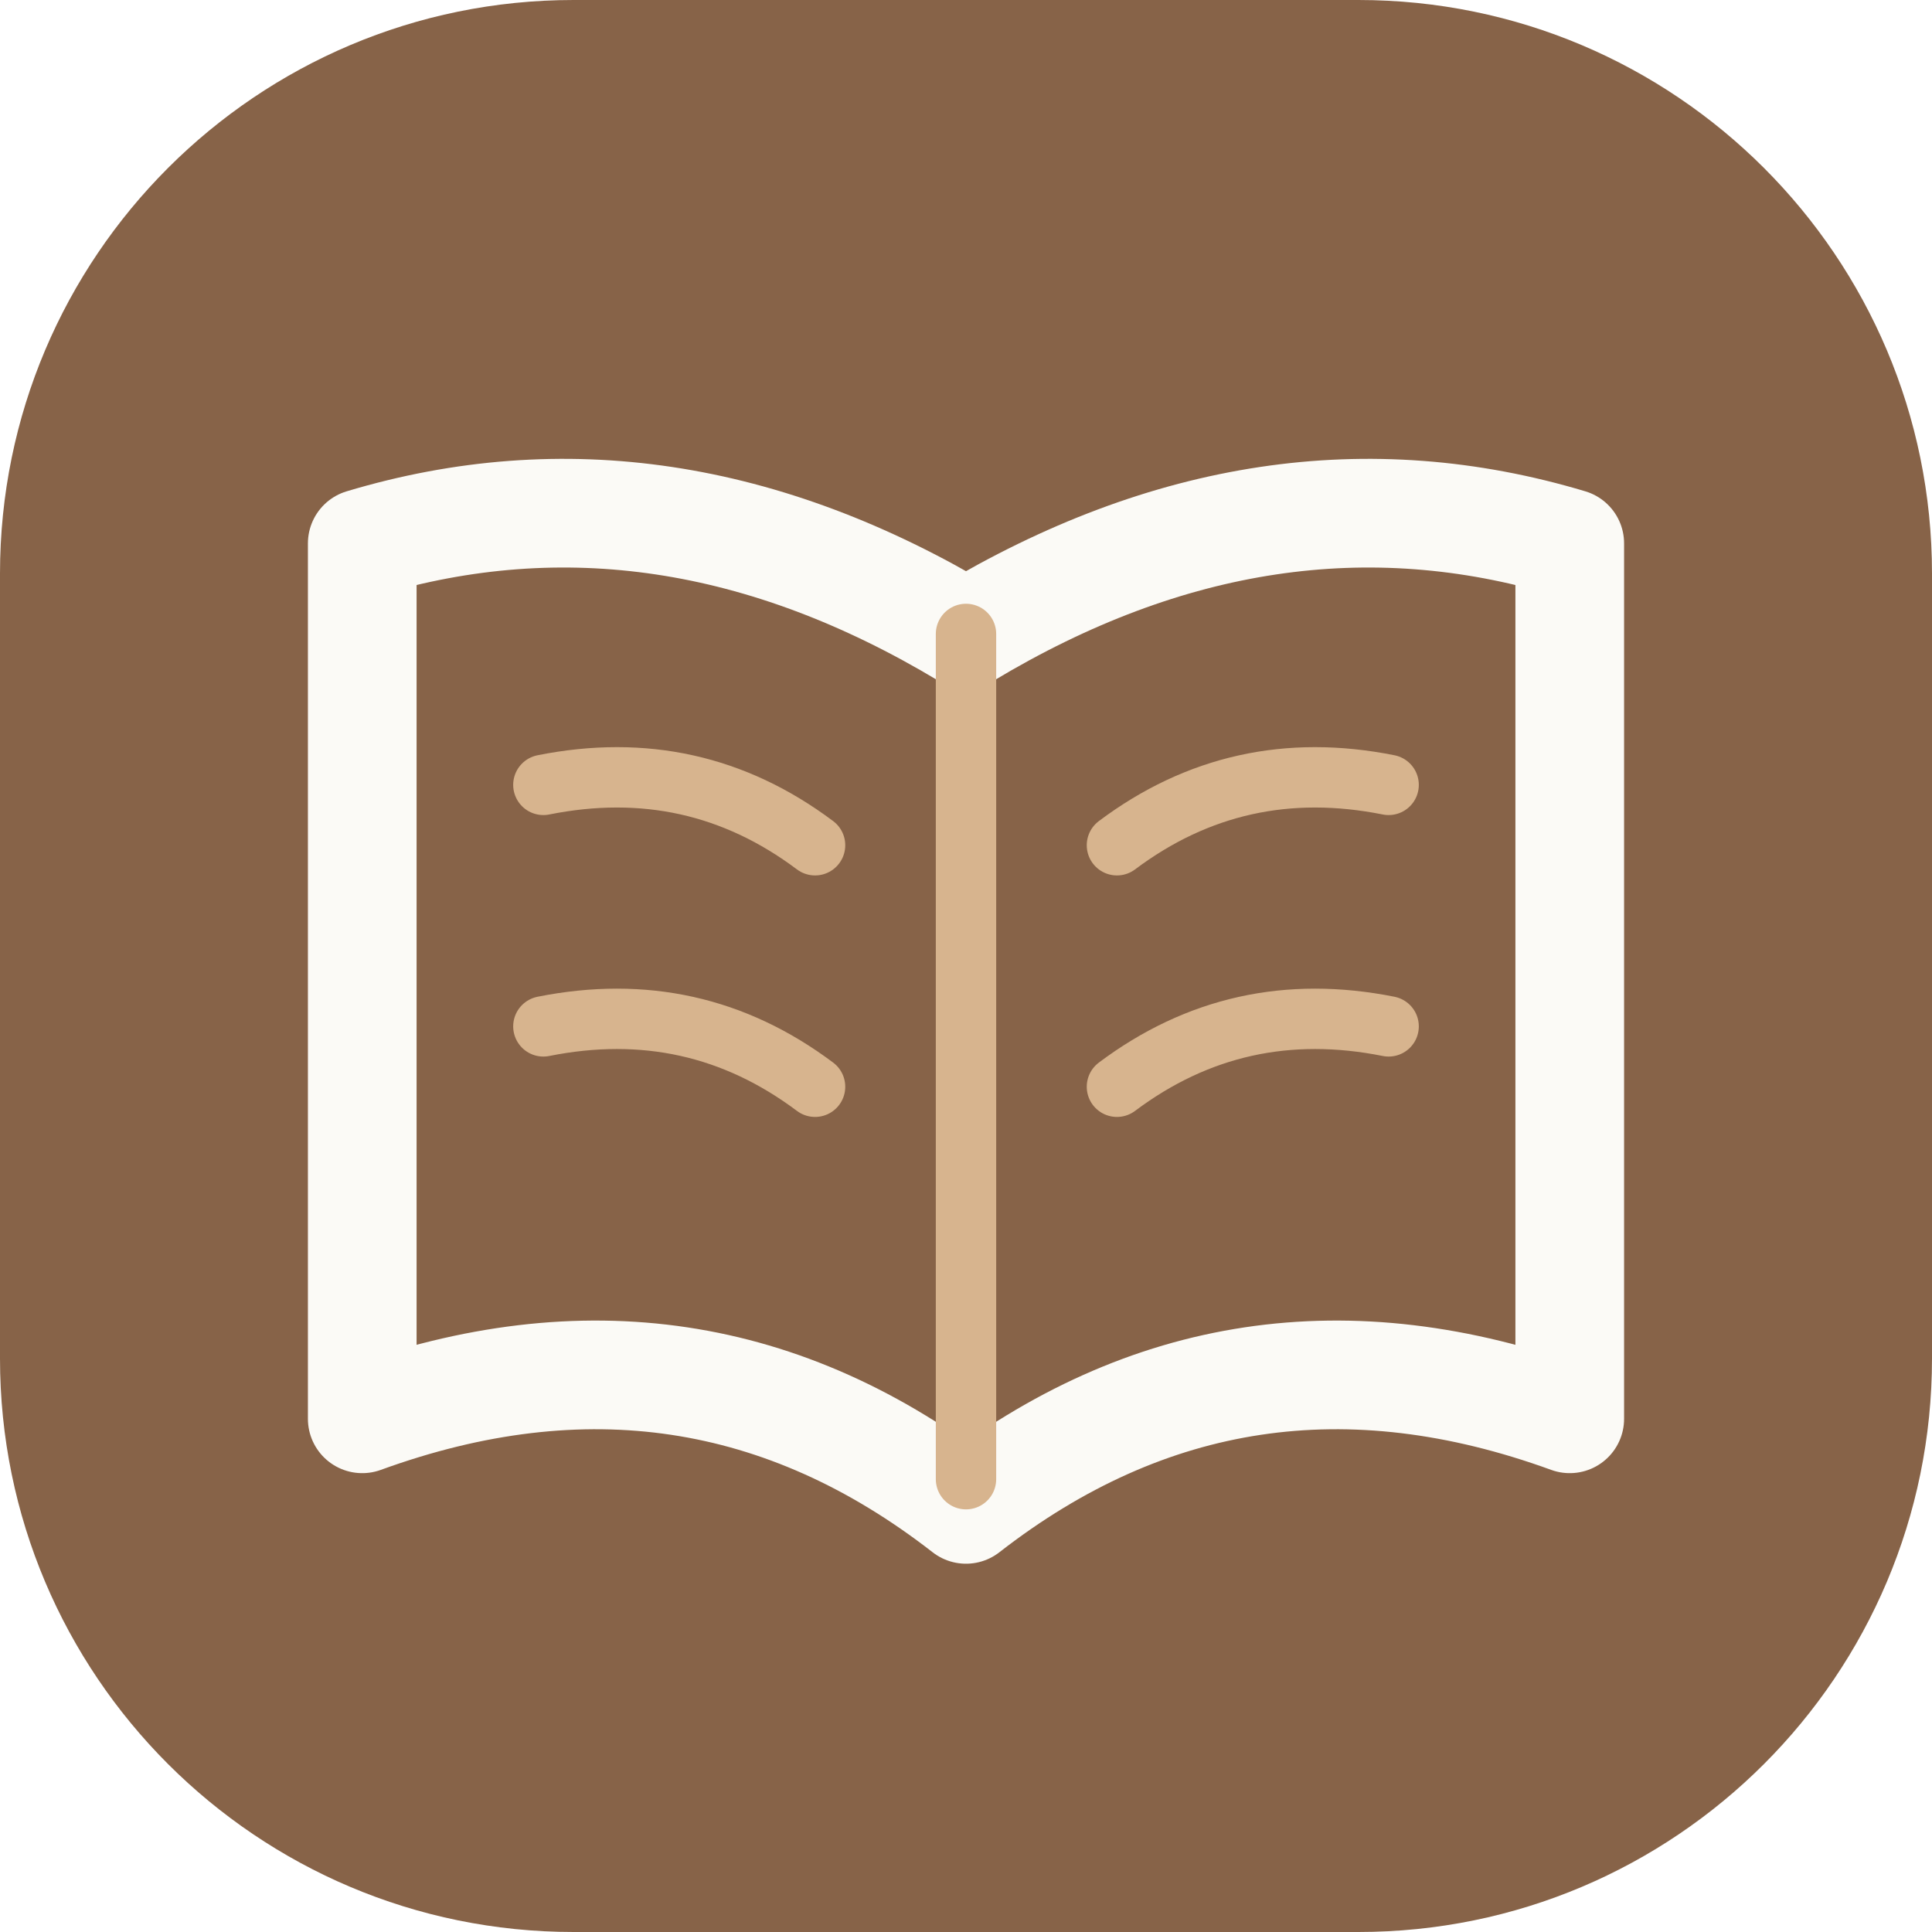
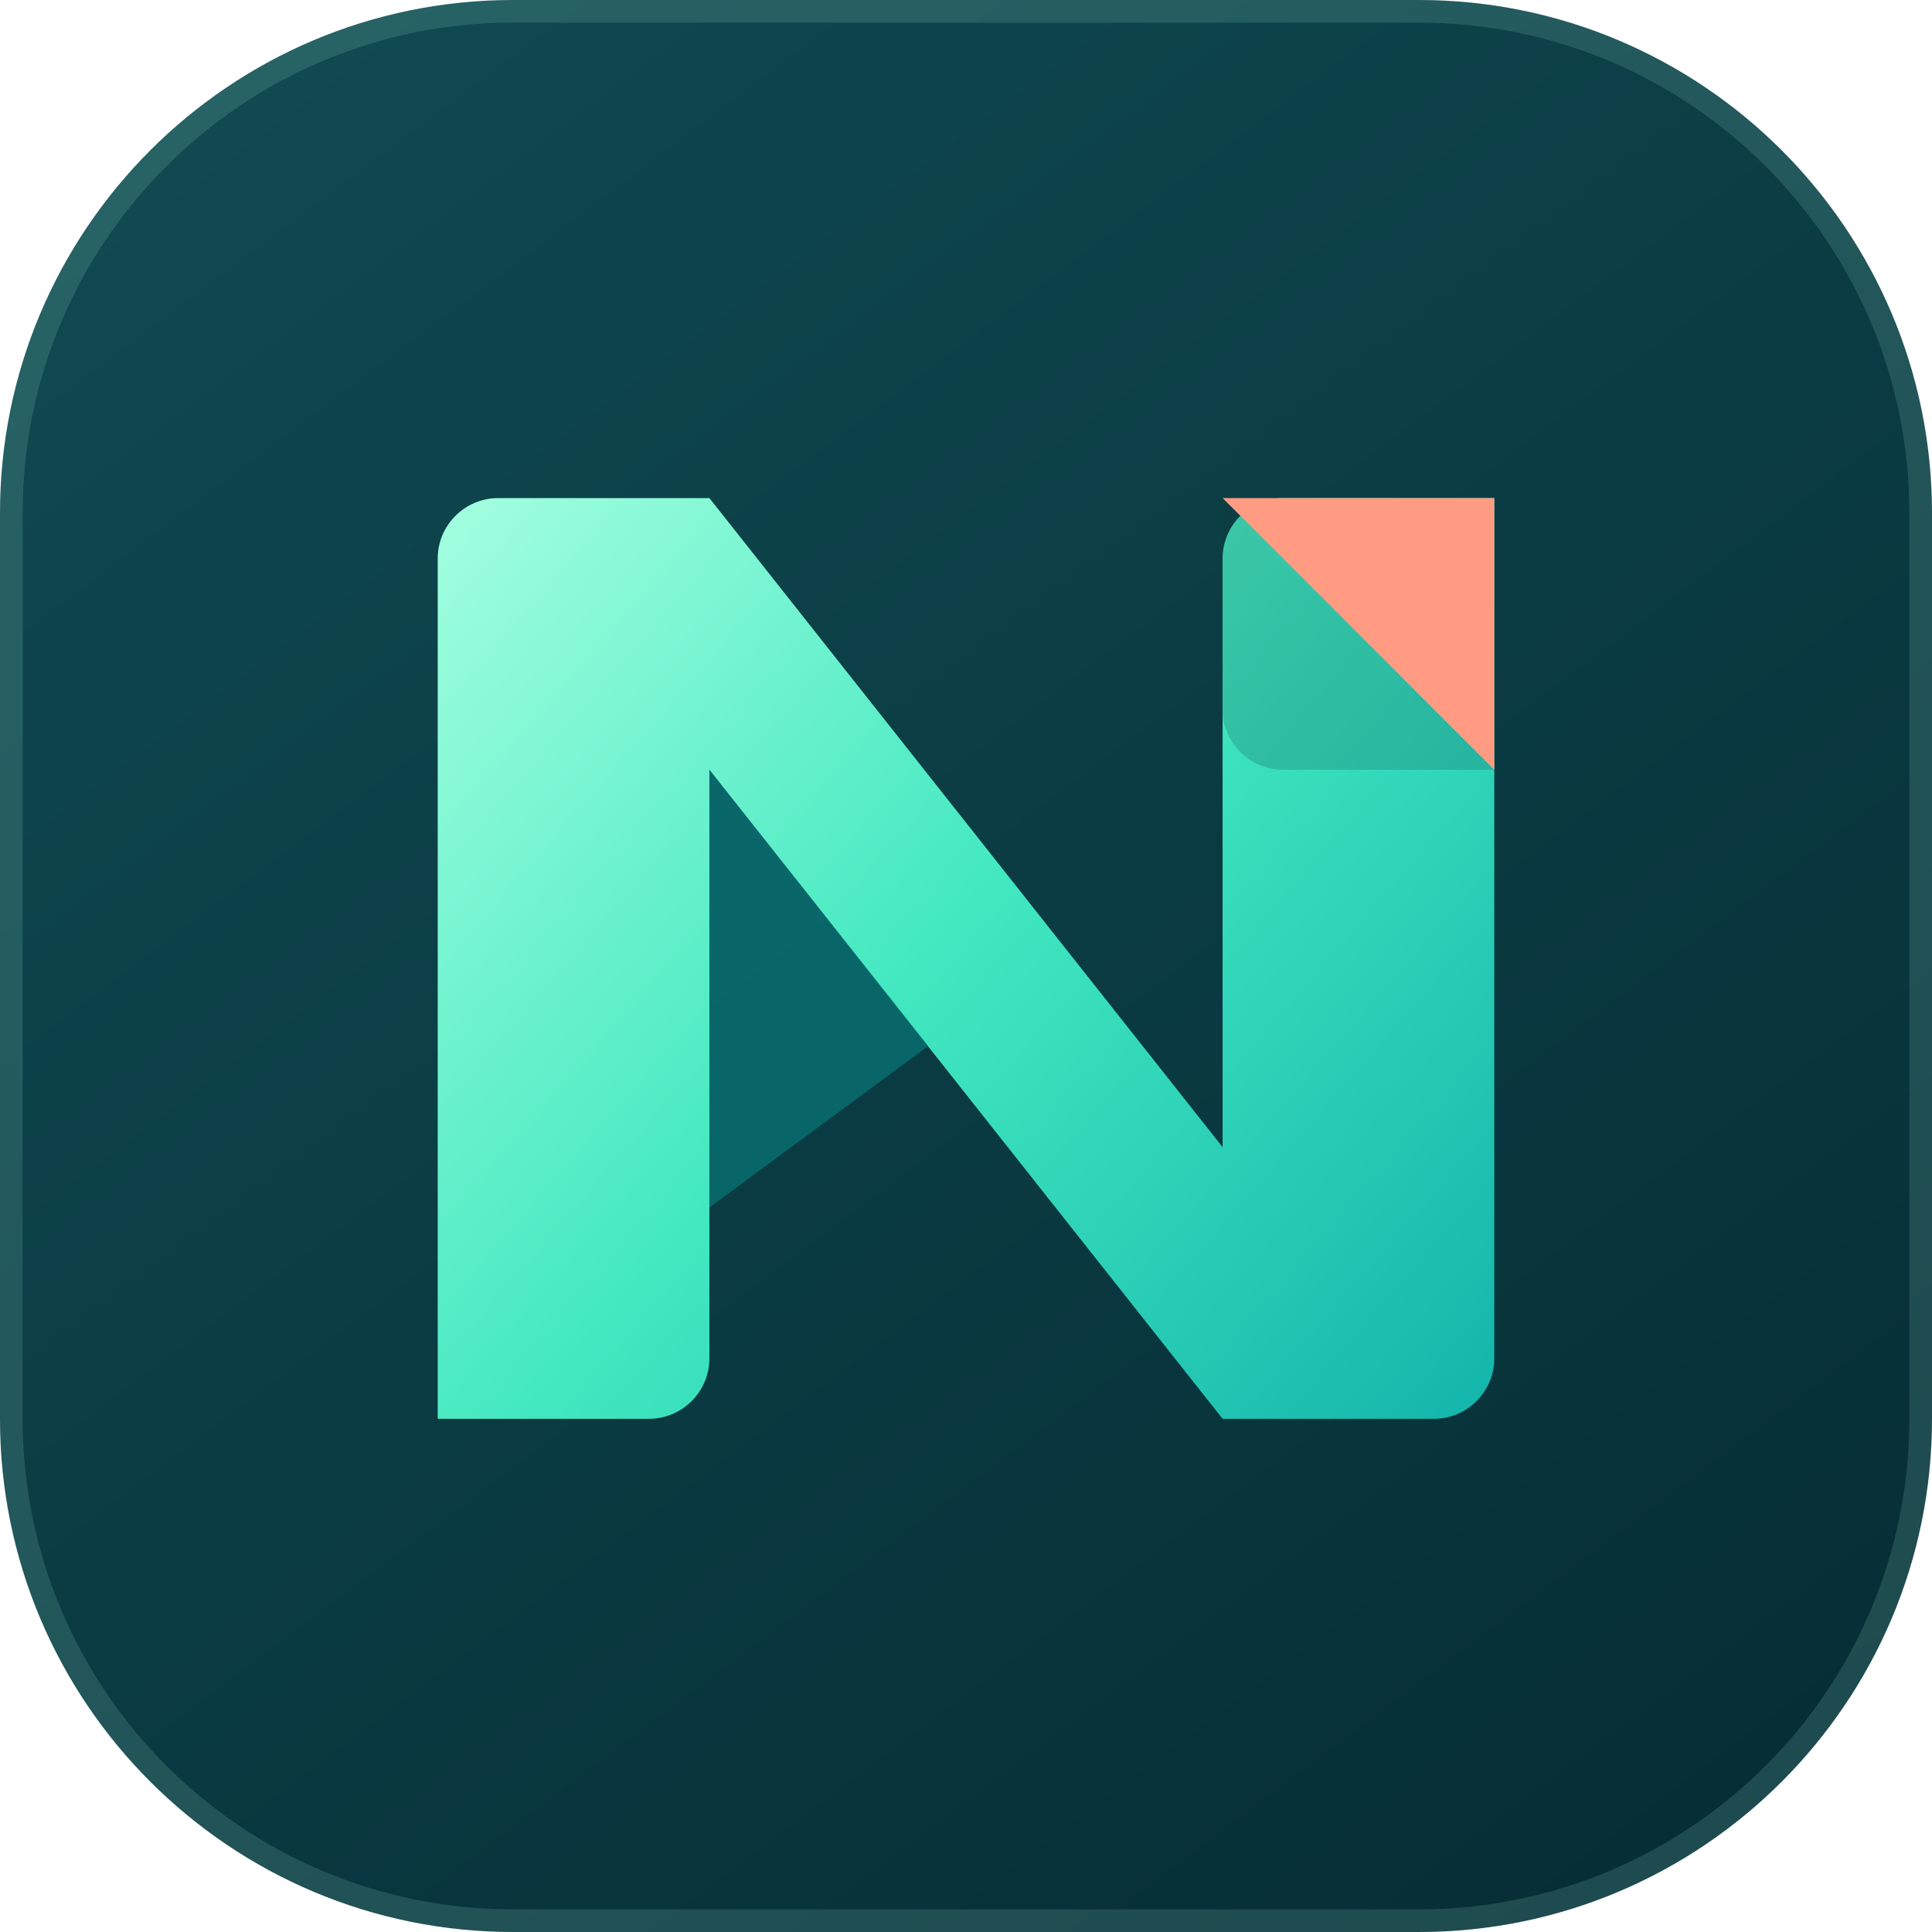
- <svg xmlns="http://www.w3.org/2000/svg" viewBox="0 0 64 64">
-   <rect width="64" height="64" rx="19" fill="#876348" />
-   <path d="M12 18q10-3 20 3 10-6 20-3v29q-11-4-20 3-9-7-20-3z" fill="none" stroke="#fbfaf6" stroke-width="3.6" stroke-linecap="round" stroke-linejoin="round" />
-   <path d="M32 21v28M18 26q5-1 9 2M37 28q4-3 9-2M18 34q5-1 9 2M37 36q4-3 9-2" fill="none" stroke="#d7b48e" stroke-width="2" stroke-linecap="round" />
+ <svg xmlns="http://www.w3.org/2000/svg" viewBox="0 0 128 128" fill="none">
+   <defs>
+     <linearGradient id="tile" x1="16" y1="0" x2="112" y2="128" gradientUnits="userSpaceOnUse">
+       <stop stop-color="#104A51" />
+       <stop offset="1" stop-color="#062D35" />
+     </linearGradient>
+     <linearGradient id="ribbon" x1="29" y1="33" x2="99" y2="94" gradientUnits="userSpaceOnUse">
+       <stop stop-color="#A4FFE0" />
+       <stop offset=".48" stop-color="#42E8C0" />
+       <stop offset="1" stop-color="#13B5AB" />
+     </linearGradient>
+   </defs>
+   <rect width="128" height="128" rx="34" fill="url(#tile)" />
+   <rect x=".75" y=".75" width="126.5" height="126.5" rx="33.25" stroke="#B4FFE6" stroke-opacity=".14" stroke-width="1.5" />
+   <path d="M29 94V37C29 34.8 30.8 33 33 33H47L81 76V37C81 34.8 82.8 33 85 33H99V90C99 92.2 97.2 94 95 94H81L47 51V90C47 92.2 45.2 94 43 94H29Z" fill="url(#ribbon)" />
+   <path d="M47 51L61.5 69.3L47 80V51Z" fill="#087F80" fill-opacity=".62" />
+   <path d="M81 33H99V51L81 33Z" fill="#FF9B82" />
+   <path d="M81 33L99 51H85C82.8 51 81 49.2 81 47V33Z" fill="#073A40" fill-opacity=".2" />
</svg>
